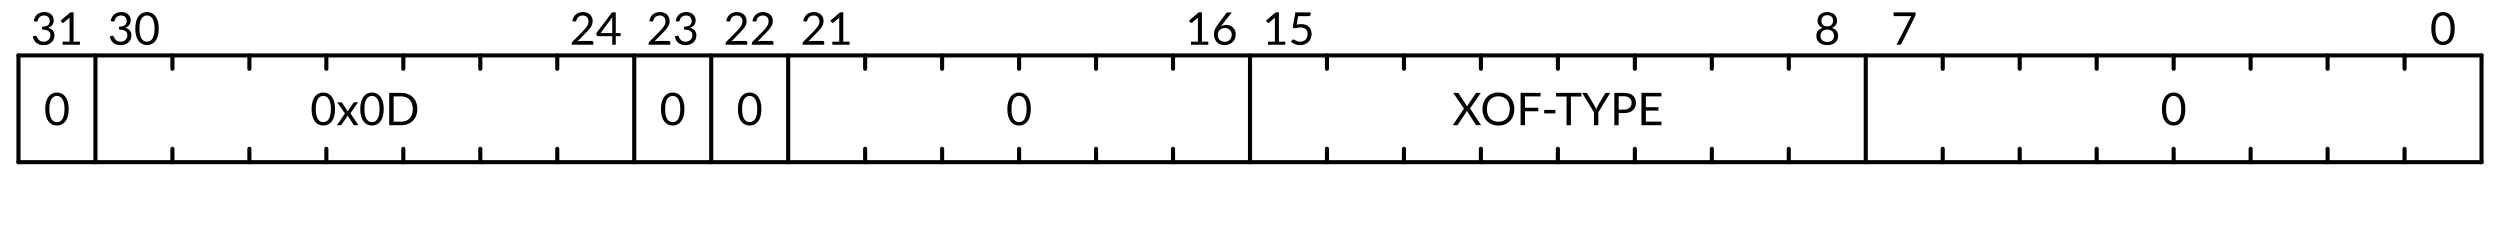
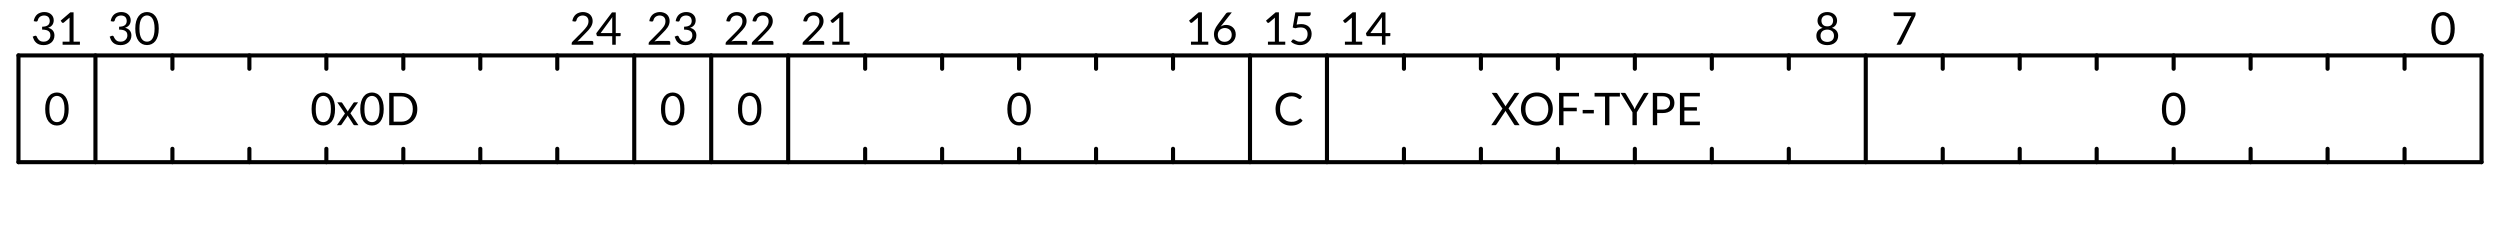
<svg xmlns="http://www.w3.org/2000/svg" baseProfile="full" class="WaveDrom" height="57" version="1.1" viewBox="0,0,609,57" width="609">
  <defs />
  <g font-family="Lato,sans-serif" font-size="11" font-weight="normal" text-anchor="middle" transform="translate(4.5,0.5)">
    <g stroke="black" stroke-linecap="round" stroke-width="1" transform="translate(0,13.0)">
      <line x1="0" x2="600" y1="0" y2="0" />
      <line x1="0" x2="0" y1="0" y2="26.0" />
      <line x1="0" x2="600" y1="26.0" y2="26.0" />
      <line x1="600.0" x2="600.0" y1="0" y2="26.0" />
      <line x1="581.25" x2="581.25" y1="0" y2="3.25" />
      <line x1="581.25" x2="581.25" y1="22.75" y2="26.0" />
      <line x1="562.5" x2="562.5" y1="0" y2="3.25" />
      <line x1="562.5" x2="562.5" y1="22.75" y2="26.0" />
      <line x1="543.75" x2="543.75" y1="0" y2="3.25" />
      <line x1="543.75" x2="543.75" y1="22.75" y2="26.0" />
      <line x1="525.0" x2="525.0" y1="0" y2="3.25" />
      <line x1="525.0" x2="525.0" y1="22.75" y2="26.0" />
      <line x1="506.25" x2="506.25" y1="0" y2="3.25" />
      <line x1="506.25" x2="506.25" y1="22.75" y2="26.0" />
      <line x1="487.5" x2="487.5" y1="0" y2="3.25" />
      <line x1="487.5" x2="487.5" y1="22.75" y2="26.0" />
      <line x1="468.75" x2="468.75" y1="0" y2="3.25" />
      <line x1="468.75" x2="468.75" y1="22.75" y2="26.0" />
      <line x1="450.0" x2="450.0" y1="0" y2="26.0" />
      <line x1="431.25" x2="431.25" y1="0" y2="3.25" />
      <line x1="431.25" x2="431.25" y1="22.75" y2="26.0" />
      <line x1="412.5" x2="412.5" y1="0" y2="3.25" />
      <line x1="412.5" x2="412.5" y1="22.75" y2="26.0" />
      <line x1="393.75" x2="393.75" y1="0" y2="3.25" />
      <line x1="393.75" x2="393.75" y1="22.75" y2="26.0" />
      <line x1="375.0" x2="375.0" y1="0" y2="3.25" />
      <line x1="375.0" x2="375.0" y1="22.75" y2="26.0" />
      <line x1="356.25" x2="356.25" y1="0" y2="3.25" />
      <line x1="356.25" x2="356.25" y1="22.75" y2="26.0" />
      <line x1="337.5" x2="337.5" y1="0" y2="3.25" />
      <line x1="337.5" x2="337.5" y1="22.75" y2="26.0" />
-       <line x1="318.75" x2="318.75" y1="0" y2="3.25" />
-       <line x1="318.75" x2="318.75" y1="22.75" y2="26.0" />
+       <line x1="318.75" x2="318.75" y1="0" y2="26.0" />
      <line x1="300.0" x2="300.0" y1="0" y2="26.0" />
      <line x1="281.25" x2="281.25" y1="0" y2="3.25" />
      <line x1="281.25" x2="281.25" y1="22.75" y2="26.0" />
      <line x1="262.5" x2="262.5" y1="0" y2="3.25" />
      <line x1="262.5" x2="262.5" y1="22.75" y2="26.0" />
      <line x1="243.75" x2="243.75" y1="0" y2="3.25" />
      <line x1="243.75" x2="243.75" y1="22.75" y2="26.0" />
      <line x1="225.0" x2="225.0" y1="0" y2="3.25" />
      <line x1="225.0" x2="225.0" y1="22.75" y2="26.0" />
      <line x1="206.25" x2="206.25" y1="0" y2="3.25" />
      <line x1="206.25" x2="206.25" y1="22.75" y2="26.0" />
      <line x1="187.5" x2="187.5" y1="0" y2="26.0" />
      <line x1="168.75" x2="168.75" y1="0" y2="26.0" />
      <line x1="150.0" x2="150.0" y1="0" y2="26.0" />
      <line x1="131.25" x2="131.25" y1="0" y2="3.25" />
      <line x1="131.25" x2="131.25" y1="22.75" y2="26.0" />
      <line x1="112.5" x2="112.5" y1="0" y2="3.25" />
      <line x1="112.5" x2="112.5" y1="22.75" y2="26.0" />
      <line x1="93.75" x2="93.75" y1="0" y2="3.25" />
      <line x1="93.75" x2="93.75" y1="22.75" y2="26.0" />
      <line x1="75.0" x2="75.0" y1="0" y2="3.25" />
      <line x1="75.0" x2="75.0" y1="22.75" y2="26.0" />
      <line x1="56.25" x2="56.25" y1="0" y2="3.25" />
      <line x1="56.25" x2="56.25" y1="22.75" y2="26.0" />
      <line x1="37.5" x2="37.5" y1="0" y2="3.25" />
      <line x1="37.5" x2="37.5" y1="22.75" y2="26.0" />
      <line x1="18.75" x2="18.75" y1="0" y2="26.0" />
    </g>
    <g text-anchor="middle">
      <g>
        <g transform="translate(0,13.0)" />
        <g transform="translate(9.375,10.4)">
          <text x="581.25">
            <tspan>0</tspan>
          </text>
          <text x="450.0">
            <tspan>7</tspan>
          </text>
          <text x="431.25">
            <tspan>8</tspan>
          </text>
+           <text x="318.75">
+             <tspan>14</tspan>
+           </text>
          <text x="300.0">
            <tspan>15</tspan>
          </text>
          <text x="281.25">
            <tspan>16</tspan>
          </text>
          <text x="187.5">
            <tspan>21</tspan>
          </text>
          <text x="168.75">
            <tspan>22</tspan>
          </text>
          <text x="150.0">
            <tspan>23</tspan>
          </text>
          <text x="131.25">
            <tspan>24</tspan>
          </text>
          <text x="18.75">
            <tspan>30</tspan>
          </text>
          <text x="0.0">
            <tspan>31</tspan>
          </text>
        </g>
        <g transform="translate(9.375,30.0)">
          <text x="515.625">
            <tspan>0</tspan>
          </text>
-           <text x="365.625">
+           <text x="375.0">
            <tspan>XOF-TYPE</tspan>
+           </text>
+           <text x="300.0">
+             <tspan>C</tspan>
          </text>
          <text x="234.375">
            <tspan>0</tspan>
          </text>
          <text x="168.75">
            <tspan>0</tspan>
          </text>
          <text x="150.0">
            <tspan>0</tspan>
          </text>
          <text x="75.0">
            <tspan>0x0D</tspan>
          </text>
          <text>
            <tspan>0</tspan>
          </text>
        </g>
        <g transform="translate(9.375,52)" />
      </g>
    </g>
  </g>
</svg>
